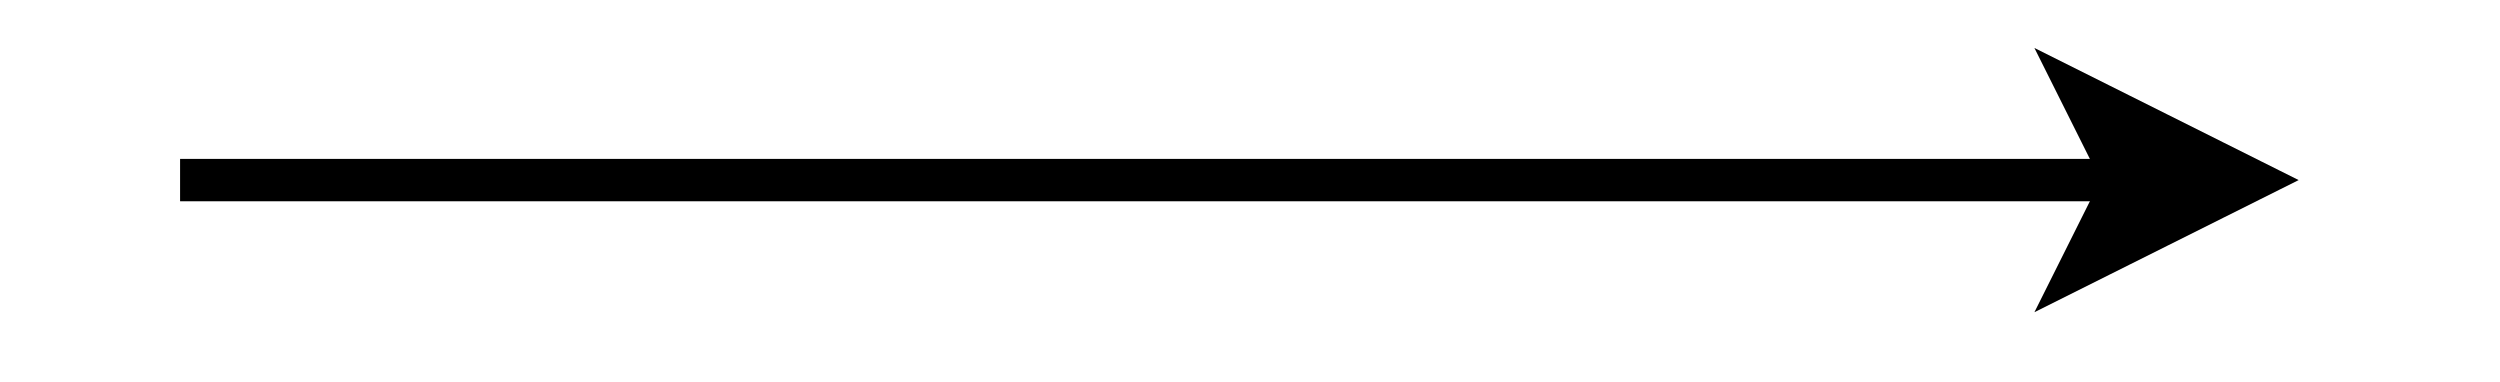
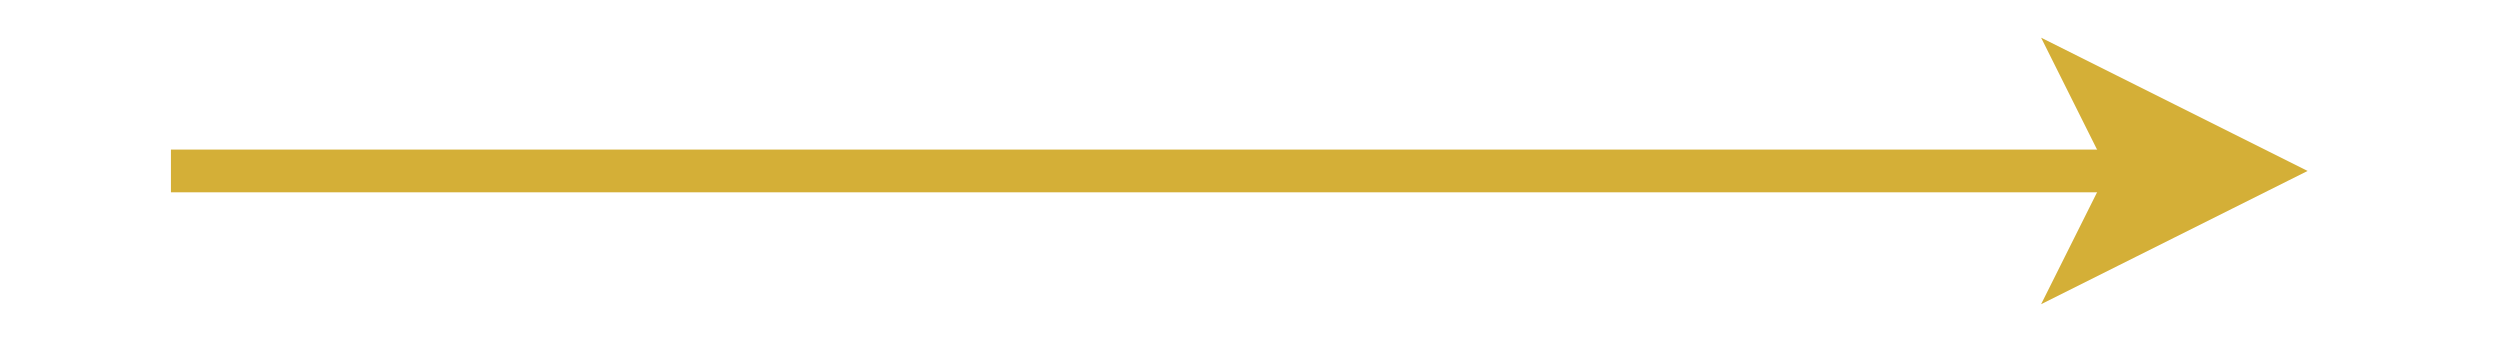
- <svg xmlns="http://www.w3.org/2000/svg" style="background: transparent; background-color: transparent; color-scheme: light dark;" version="1.1" width="118px" height="18px" viewBox="0 0 118 18" content="&lt;mxfile host=&quot;Electron&quot; agent=&quot;Mozilla/5.0 (Windows NT 10.0; Win64; x64) AppleWebKit/537.36 (KHTML, like Gecko) draw.io/29.0.3 Chrome/140.0.734.249 Electron/38.7.0 Safari/537.36&quot; version=&quot;29.0.3&quot;&gt;&#10;  &lt;diagram name=&quot;Page-1&quot; id=&quot;5lI3gmdUAm1PFeRLhP7k&quot;&gt;&#10;    &lt;mxGraphModel dx=&quot;2037&quot; dy=&quot;1213&quot; grid=&quot;1&quot; gridSize=&quot;10&quot; guides=&quot;1&quot; tooltips=&quot;1&quot; connect=&quot;1&quot; arrows=&quot;1&quot; fold=&quot;1&quot; page=&quot;1&quot; pageScale=&quot;1&quot; pageWidth=&quot;827&quot; pageHeight=&quot;1169&quot; math=&quot;0&quot; shadow=&quot;0&quot;&gt;&#10;      &lt;root&gt;&#10;        &lt;mxCell id=&quot;0&quot; /&gt;&#10;        &lt;mxCell id=&quot;1&quot; parent=&quot;0&quot; /&gt;&#10;        &lt;mxCell id=&quot;W2KNoy_C3I_WIDEGBQWb-5&quot; style=&quot;edgeStyle=orthogonalEdgeStyle;rounded=0;orthogonalLoop=1;jettySize=auto;html=1;strokeWidth=2;strokeColor=light-dark(#000000,#D4AF37);&quot; edge=&quot;1&quot; parent=&quot;1&quot;&gt;&#10;          &lt;mxGeometry relative=&quot;1&quot; as=&quot;geometry&quot;&gt;&#10;            &lt;mxPoint x=&quot;240&quot; y=&quot;120&quot; as=&quot;targetPoint&quot; /&gt;&#10;            &lt;mxPoint x=&quot;140&quot; y=&quot;120&quot; as=&quot;sourcePoint&quot; /&gt;&#10;          &lt;/mxGeometry&gt;&#10;        &lt;/mxCell&gt;&#10;      &lt;/root&gt;&#10;    &lt;/mxGraphModel&gt;&#10;  &lt;/diagram&gt;&#10;&lt;/mxfile&gt;&#10;">
+ <svg xmlns="http://www.w3.org/2000/svg" style="background: transparent; background-color: transparent; color-scheme: light dark;" version="1.1" width="117px" height="17px" viewBox="0 0 117 17" content="&lt;mxfile host=&quot;Electron&quot; agent=&quot;Mozilla/5.0 (Windows NT 10.0; Win64; x64) AppleWebKit/537.36 (KHTML, like Gecko) draw.io/29.0.3 Chrome/140.0.734.249 Electron/38.7.0 Safari/537.36&quot; version=&quot;29.0.3&quot;&gt;&#10;  &lt;diagram name=&quot;Page-1&quot; id=&quot;5lI3gmdUAm1PFeRLhP7k&quot;&gt;&#10;    &lt;mxGraphModel dx=&quot;1426&quot; dy=&quot;849&quot; grid=&quot;1&quot; gridSize=&quot;10&quot; guides=&quot;1&quot; tooltips=&quot;1&quot; connect=&quot;1&quot; arrows=&quot;1&quot; fold=&quot;1&quot; page=&quot;1&quot; pageScale=&quot;1&quot; pageWidth=&quot;827&quot; pageHeight=&quot;1169&quot; math=&quot;0&quot; shadow=&quot;0&quot;&gt;&#10;      &lt;root&gt;&#10;        &lt;mxCell id=&quot;0&quot; /&gt;&#10;        &lt;mxCell id=&quot;1&quot; parent=&quot;0&quot; /&gt;&#10;        &lt;mxCell id=&quot;W2KNoy_C3I_WIDEGBQWb-5&quot; style=&quot;edgeStyle=orthogonalEdgeStyle;rounded=0;orthogonalLoop=1;jettySize=auto;html=1;strokeWidth=2;strokeColor=light-dark(#D4AF37,#D4AF37);&quot; parent=&quot;1&quot; edge=&quot;1&quot;&gt;&#10;          &lt;mxGeometry relative=&quot;1&quot; as=&quot;geometry&quot;&gt;&#10;            &lt;mxPoint x=&quot;240&quot; y=&quot;120&quot; as=&quot;targetPoint&quot; /&gt;&#10;            &lt;mxPoint x=&quot;140&quot; y=&quot;120&quot; as=&quot;sourcePoint&quot; /&gt;&#10;          &lt;/mxGeometry&gt;&#10;        &lt;/mxCell&gt;&#10;      &lt;/root&gt;&#10;    &lt;/mxGraphModel&gt;&#10;  &lt;/diagram&gt;&#10;&lt;/mxfile&gt;&#10;">
  <defs />
  <g>
    <g data-cell-id="0">
      <g data-cell-id="1">
        <g data-cell-id="W2KNoy_C3I_WIDEGBQWb-5">
-           <g transform="translate(0.5,0.5)">
-             <path d="M 8 8 L 99.76 8" fill="none" stroke="#000000" stroke-width="2" stroke-miterlimit="10" pointer-events="stroke" style="stroke: light-dark(rgb(0, 0, 0), rgb(212, 175, 55));" />
-             <path d="M 105.76 8 L 97.76 12 L 99.76 8 L 97.76 4 Z" fill="#000000" stroke="#000000" stroke-width="2" stroke-miterlimit="10" pointer-events="all" style="fill: light-dark(rgb(0, 0, 0), rgb(212, 175, 55)); stroke: light-dark(rgb(0, 0, 0), rgb(212, 175, 55));" />
+           <g>
+             <path d="M 8 8 L 99.76 8" fill="none" stroke="#d4af37" stroke-width="2" stroke-miterlimit="10" pointer-events="stroke" style="stroke: rgb(212, 175, 55);" />
+             <path d="M 105.76 8 L 97.76 12 L 99.76 8 L 97.76 4 Z" fill="#d4af37" stroke="#d4af37" stroke-width="2" stroke-miterlimit="10" pointer-events="all" style="fill: rgb(212, 175, 55); stroke: rgb(212, 175, 55);" />
          </g>
        </g>
      </g>
    </g>
  </g>
</svg>
